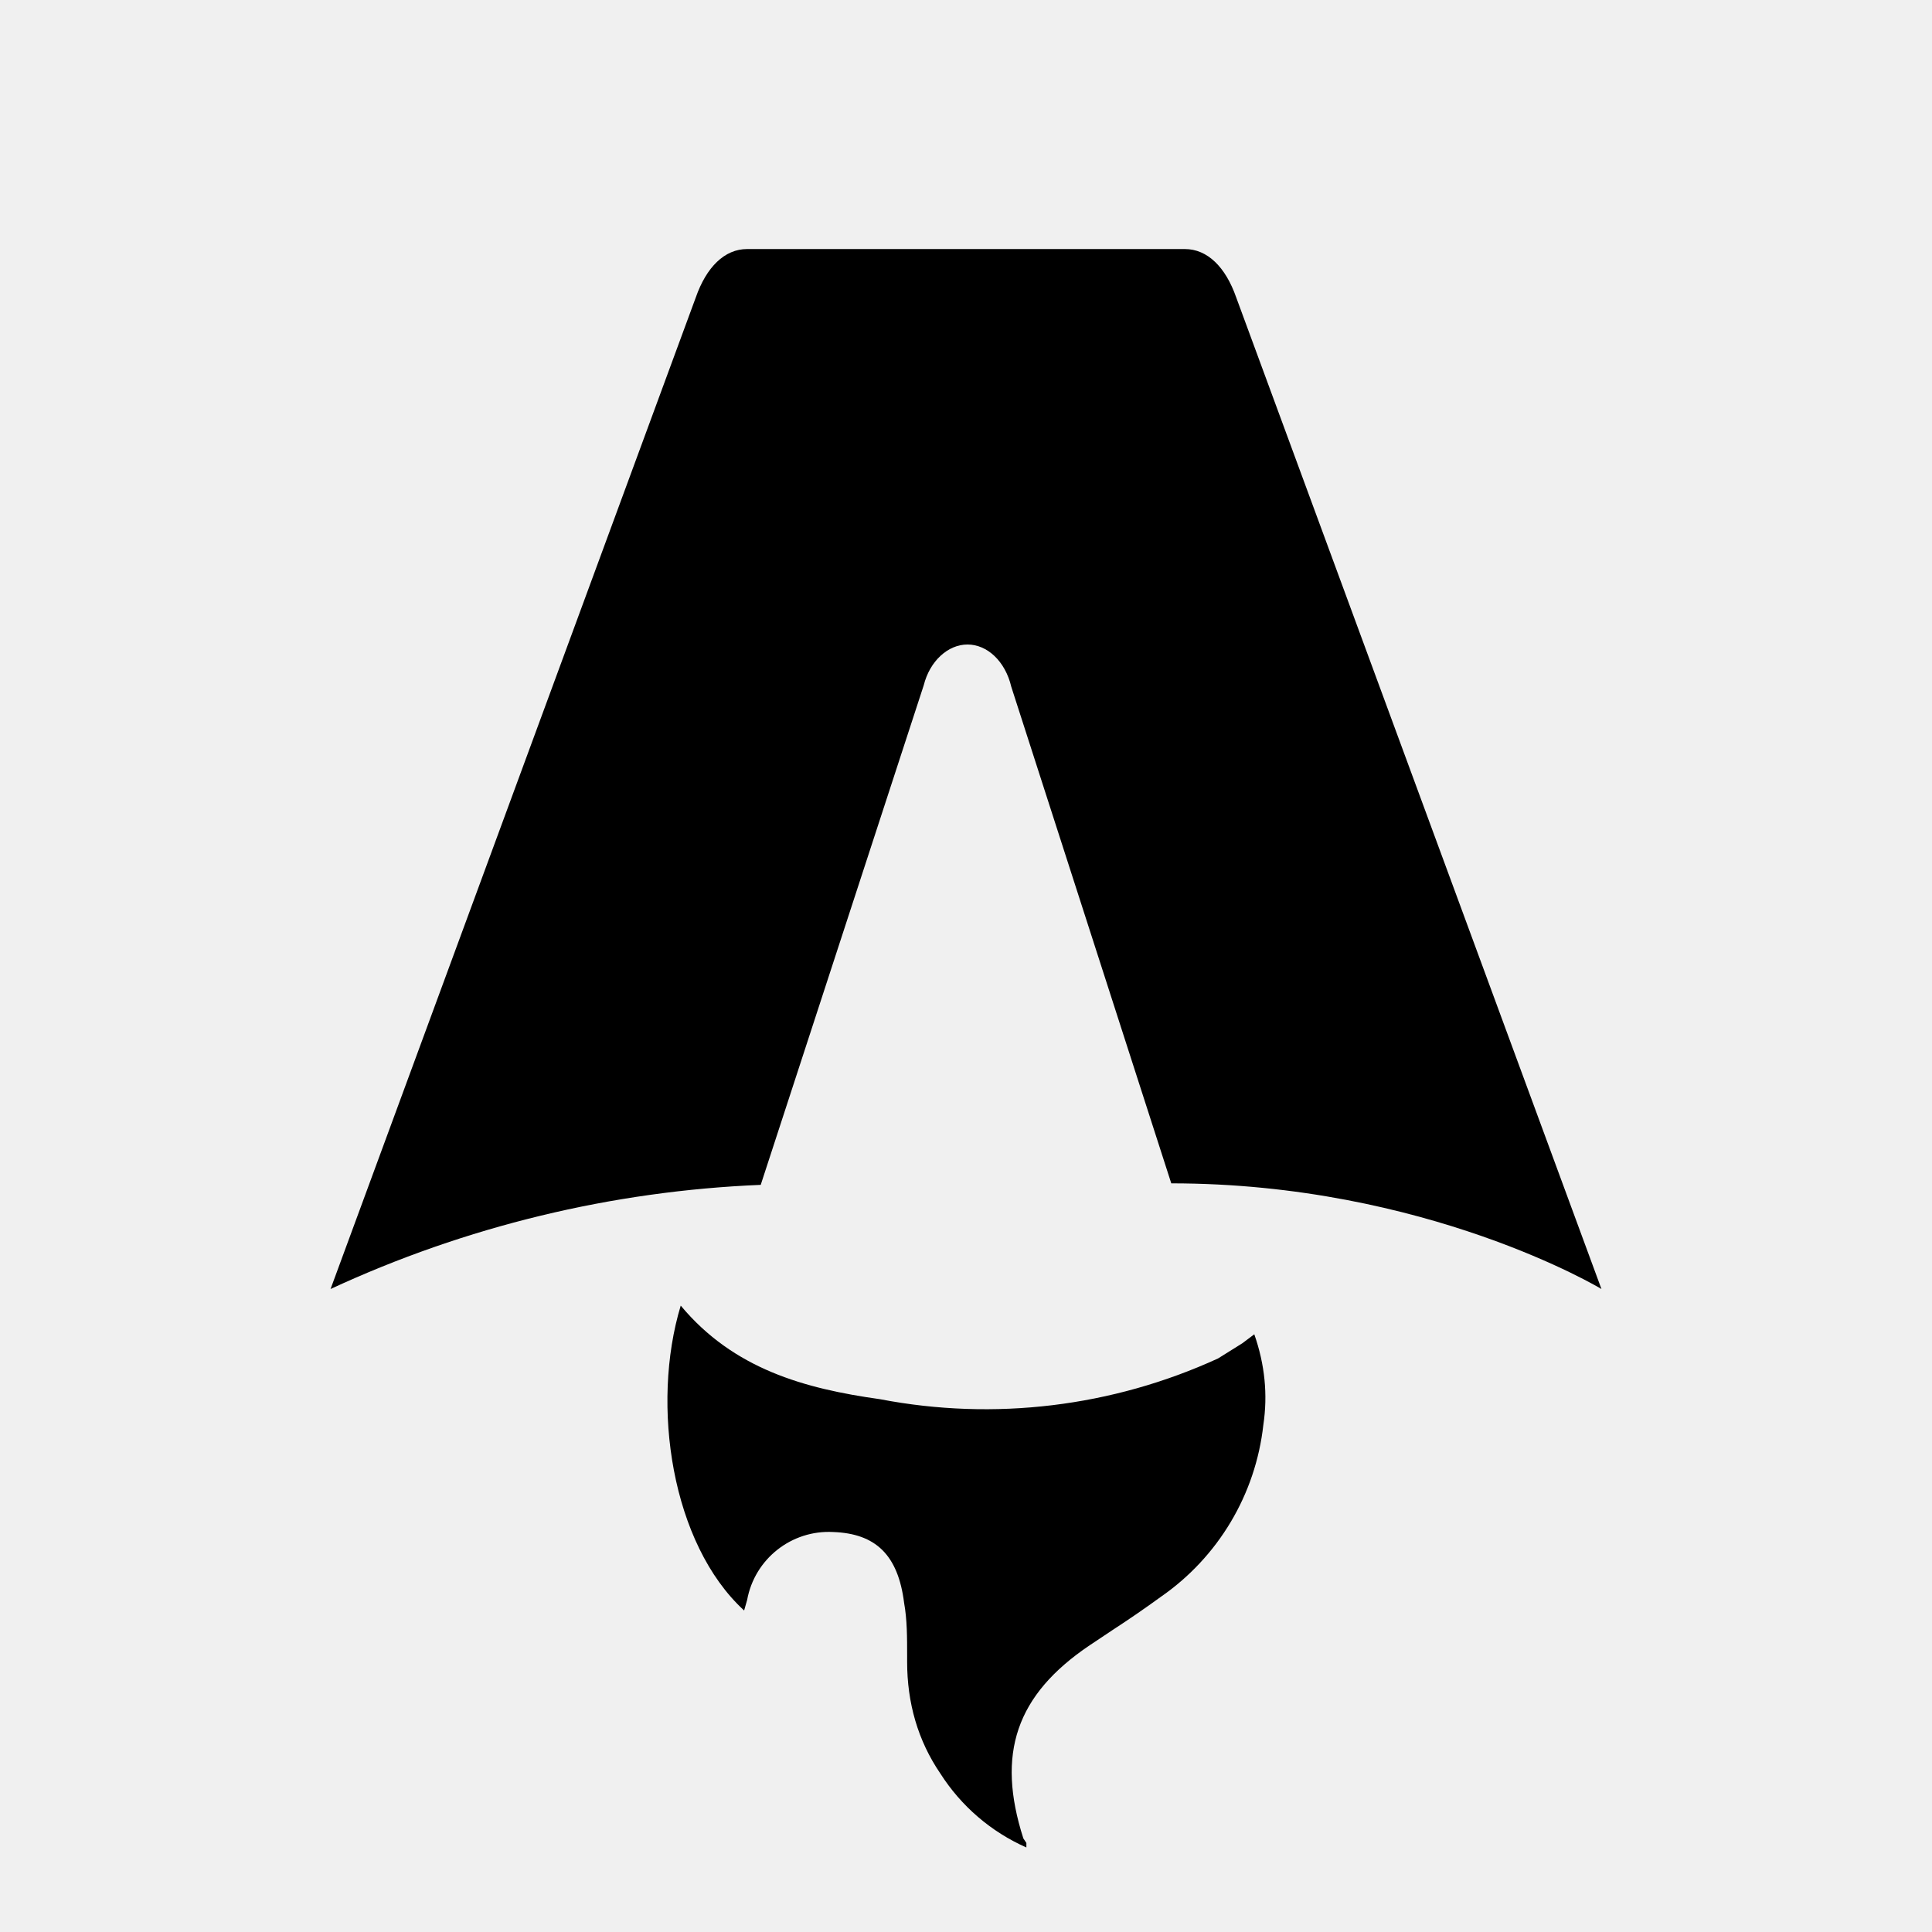
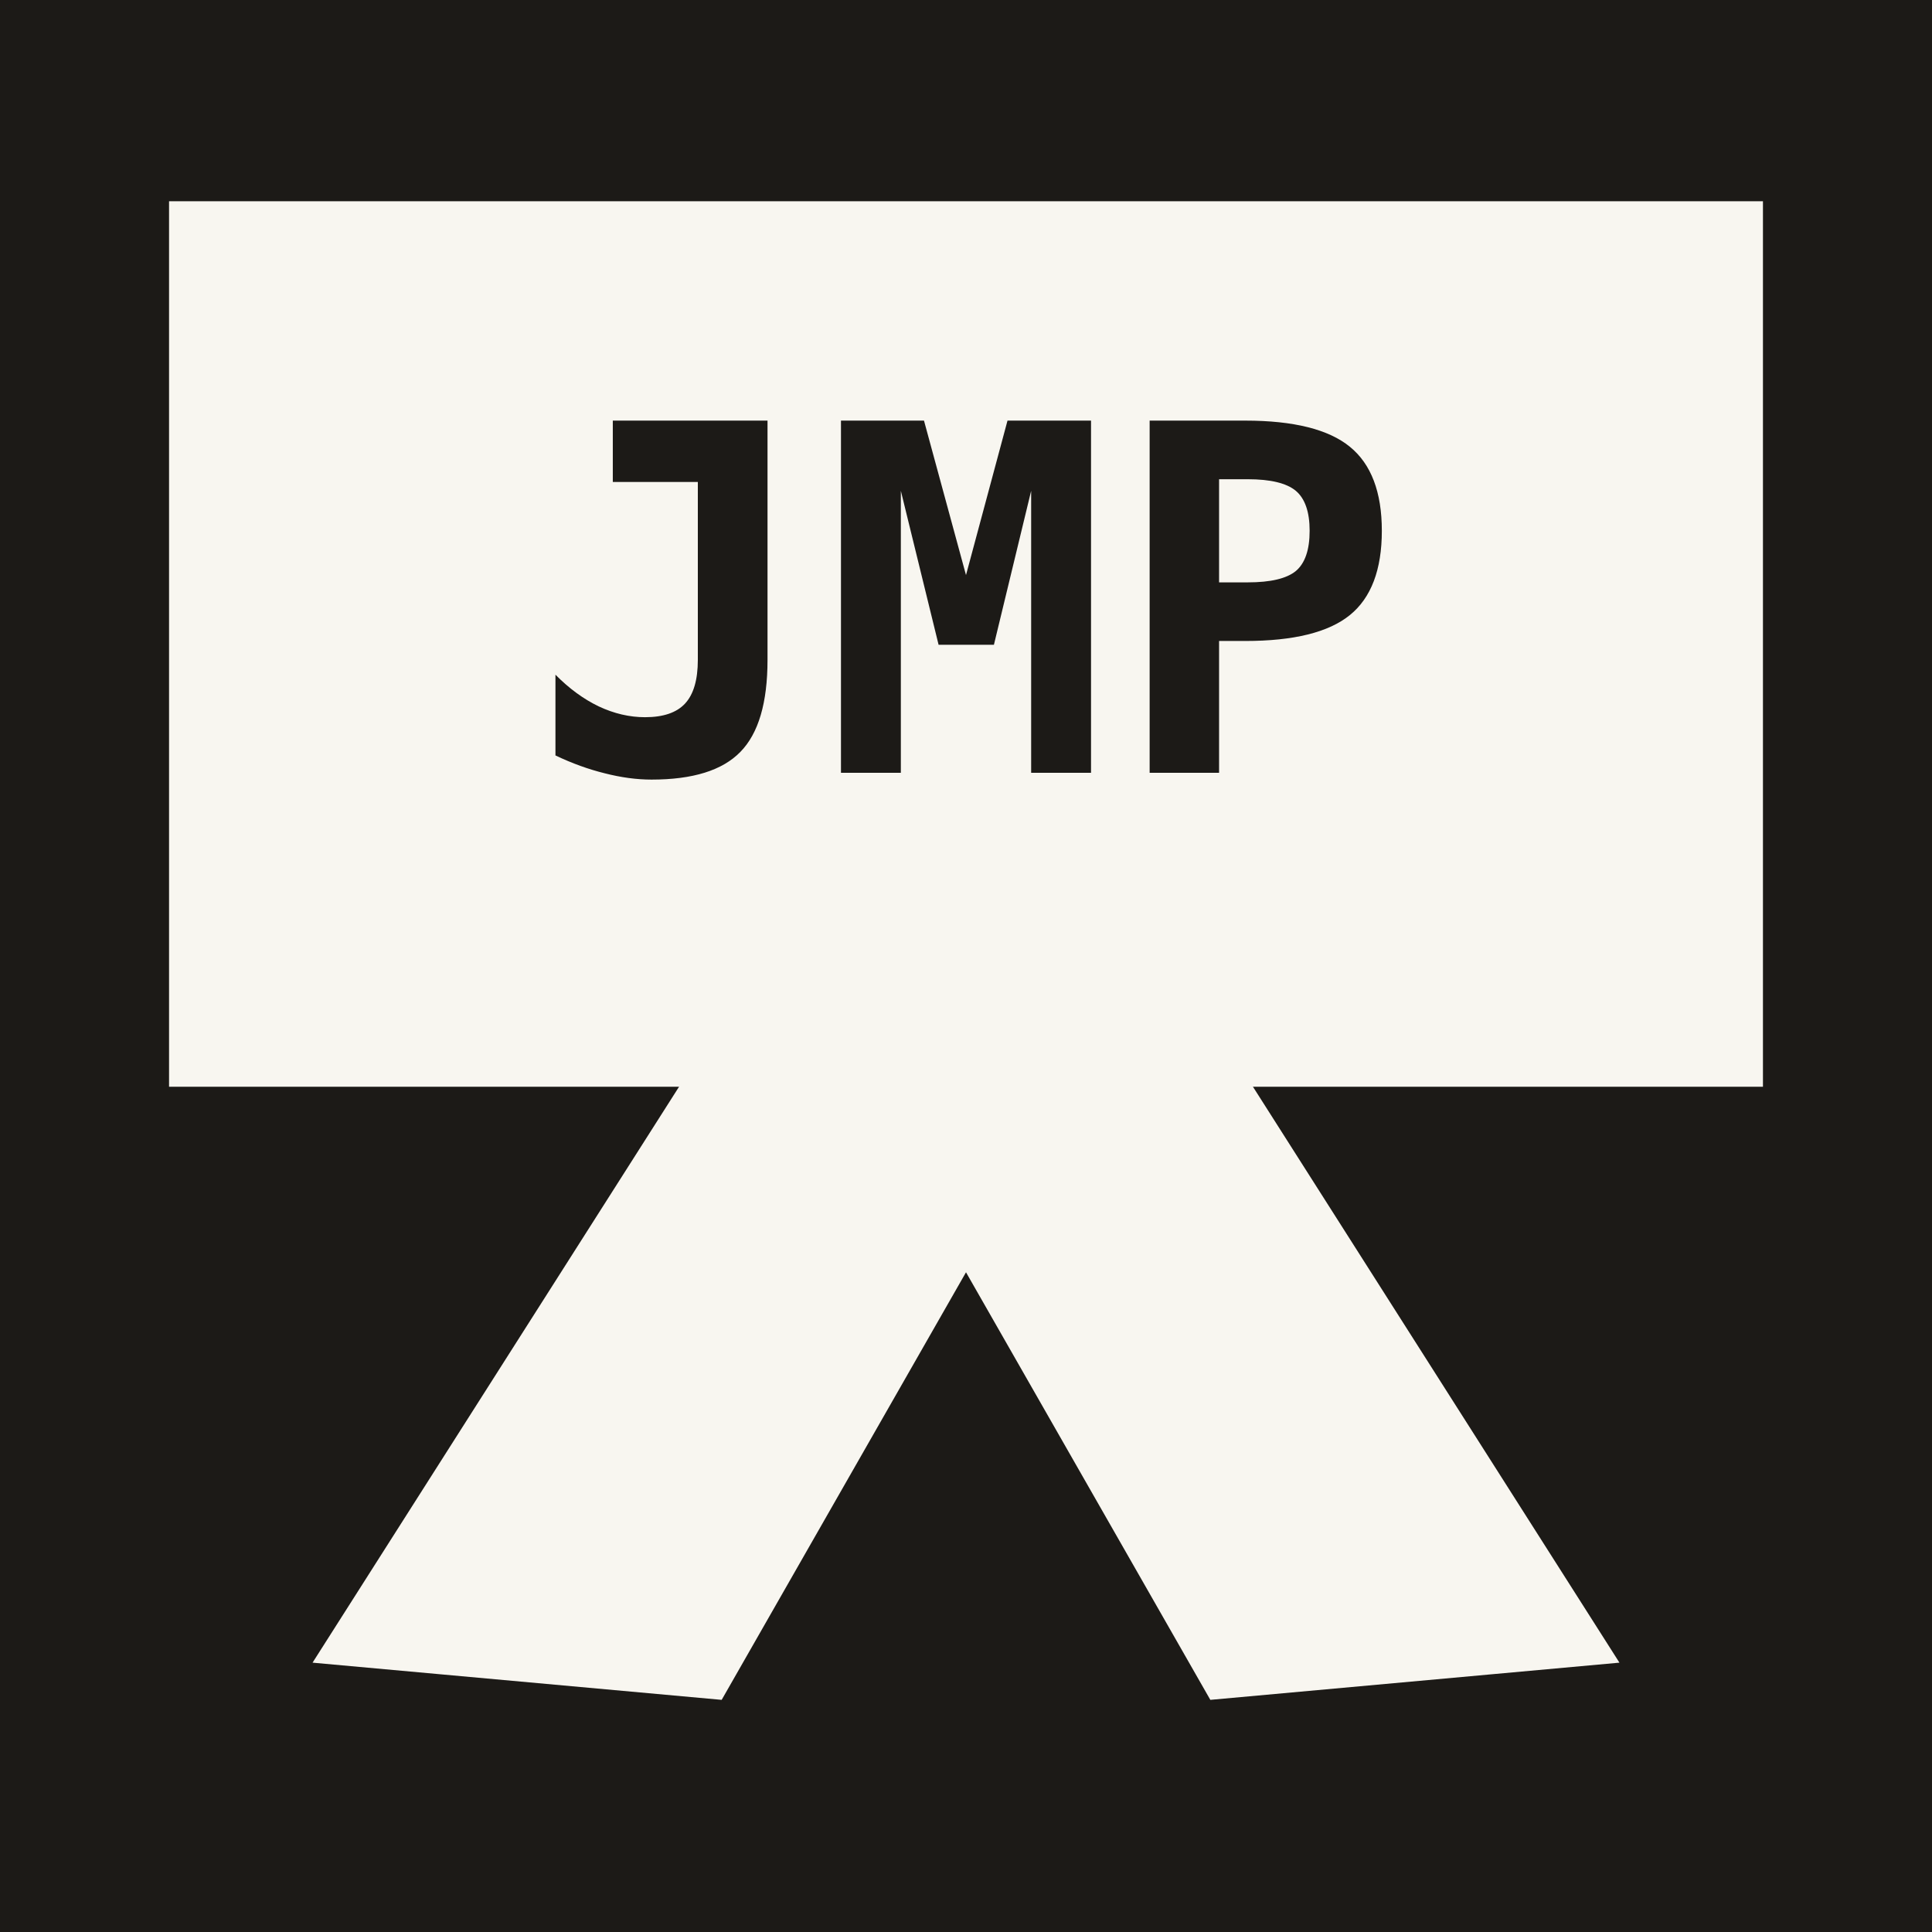
- <svg xmlns="http://www.w3.org/2000/svg" fill="none" viewBox="0 0 128 128">
-   <path d="M50.4 78.5a75.1 75.1 0 0 0-28.5 6.9l24.2-65.7c.7-2 1.9-3.2 3.4-3.2h29c1.5 0 2.7 1.2 3.4 3.2l24.2 65.7s-11.6-7-28.5-7L67 45.5c-.4-1.7-1.6-2.8-2.9-2.8-1.3 0-2.5 1.1-2.9 2.7L50.4 78.5Zm-1.1 28.2Zm-4.2-20.2c-2 6.6-.6 15.8 4.2 20.2a17.5 17.5 0 0 1 .2-.7 5.5 5.5 0 0 1 5.7-4.5c2.8.1 4.3 1.5 4.7 4.7.2 1.1.2 2.3.2 3.5v.4c0 2.7.7 5.2 2.2 7.4a13 13 0 0 0 5.7 4.9v-.3l-.2-.3c-1.8-5.6-.5-9.5 4.4-12.8l1.5-1a73 73 0 0 0 3.2-2.2 16 16 0 0 0 6.8-11.4c.3-2 .1-4-.6-6l-.8.6-1.6 1a37 37 0 0 1-22.4 2.7c-5-.7-9.7-2-13.2-6.2Z" />
-   <style>
-         path { fill: #000; }
-         @media (prefers-color-scheme: dark) {
-             path { fill: #FFF; }
-         }
-     </style>
+ <svg xmlns="http://www.w3.org/2000/svg" viewBox="0 0 120 120">
+   <rect width="120" height="120" fill="#1c1a17" />
+   <g fill="#f8f6f0" stroke="#f8f6f0" stroke-width="3" stroke-linejoin="miter" transform="translate(0 6)">
+     <polygon points="50,52 22,96 44,98 68,56" />
+     <polygon points="70,52 98,96 76,98 52,56" />
+     <rect x="12" y="8" width="96" height="52" />
+   </g>
+   <text x="60" y="48" text-anchor="middle" font-family="ui-monospace, Consolas, monospace" font-size="30" font-weight="700" fill="#1c1a17">JMP</text>
</svg>
